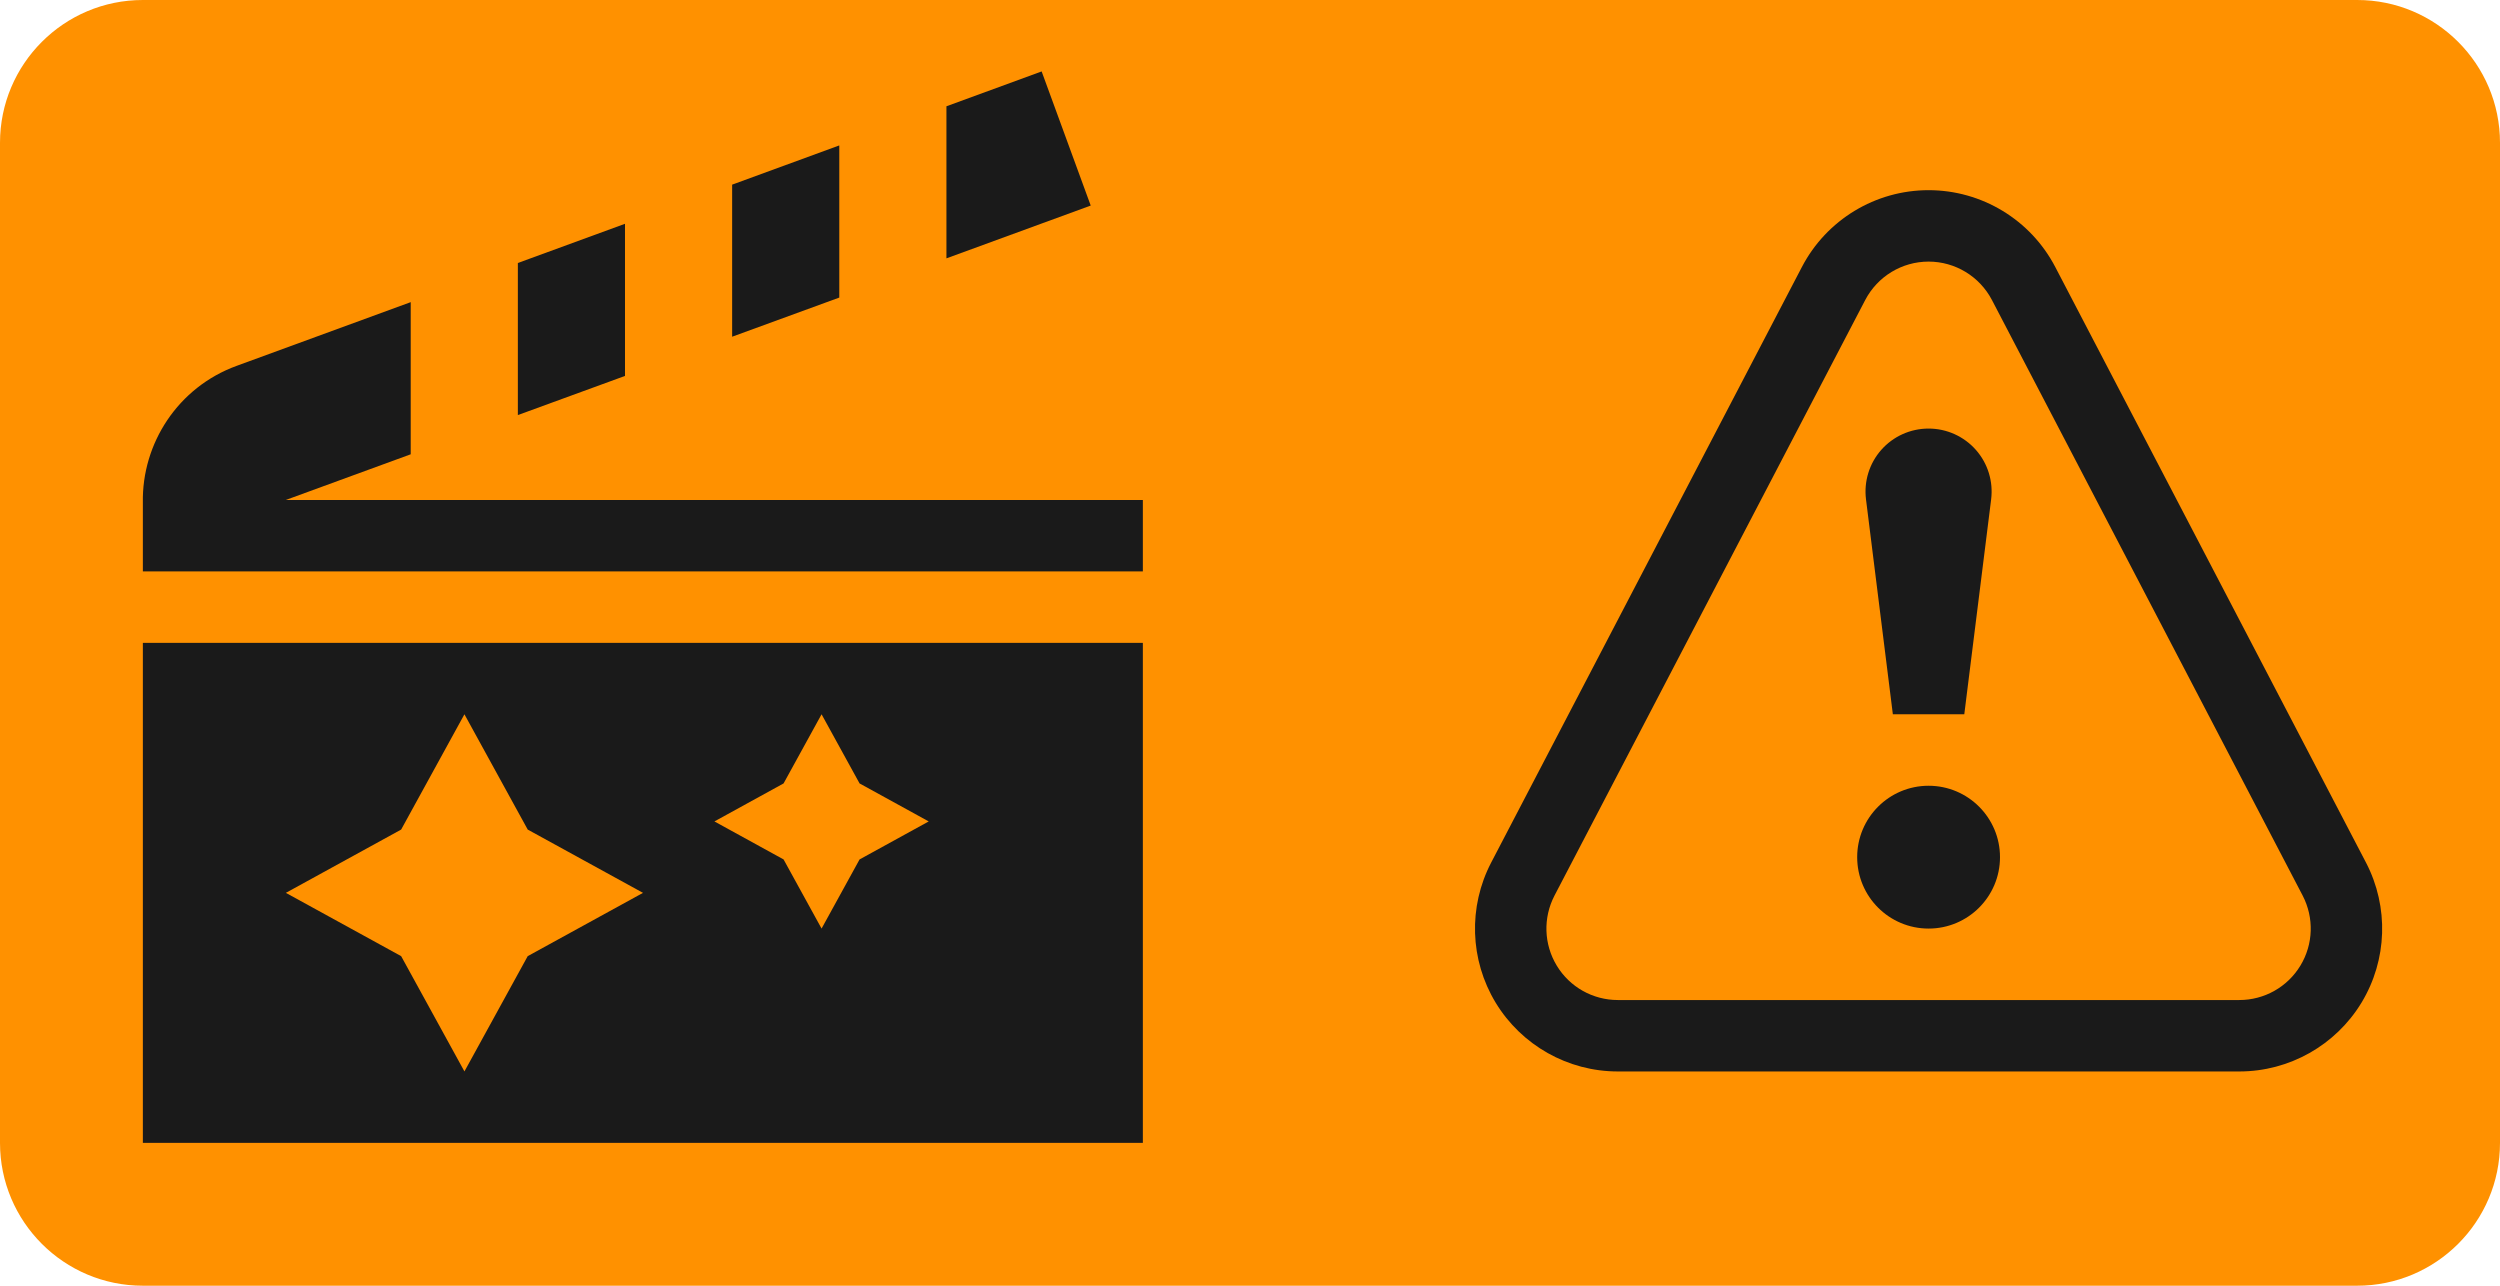
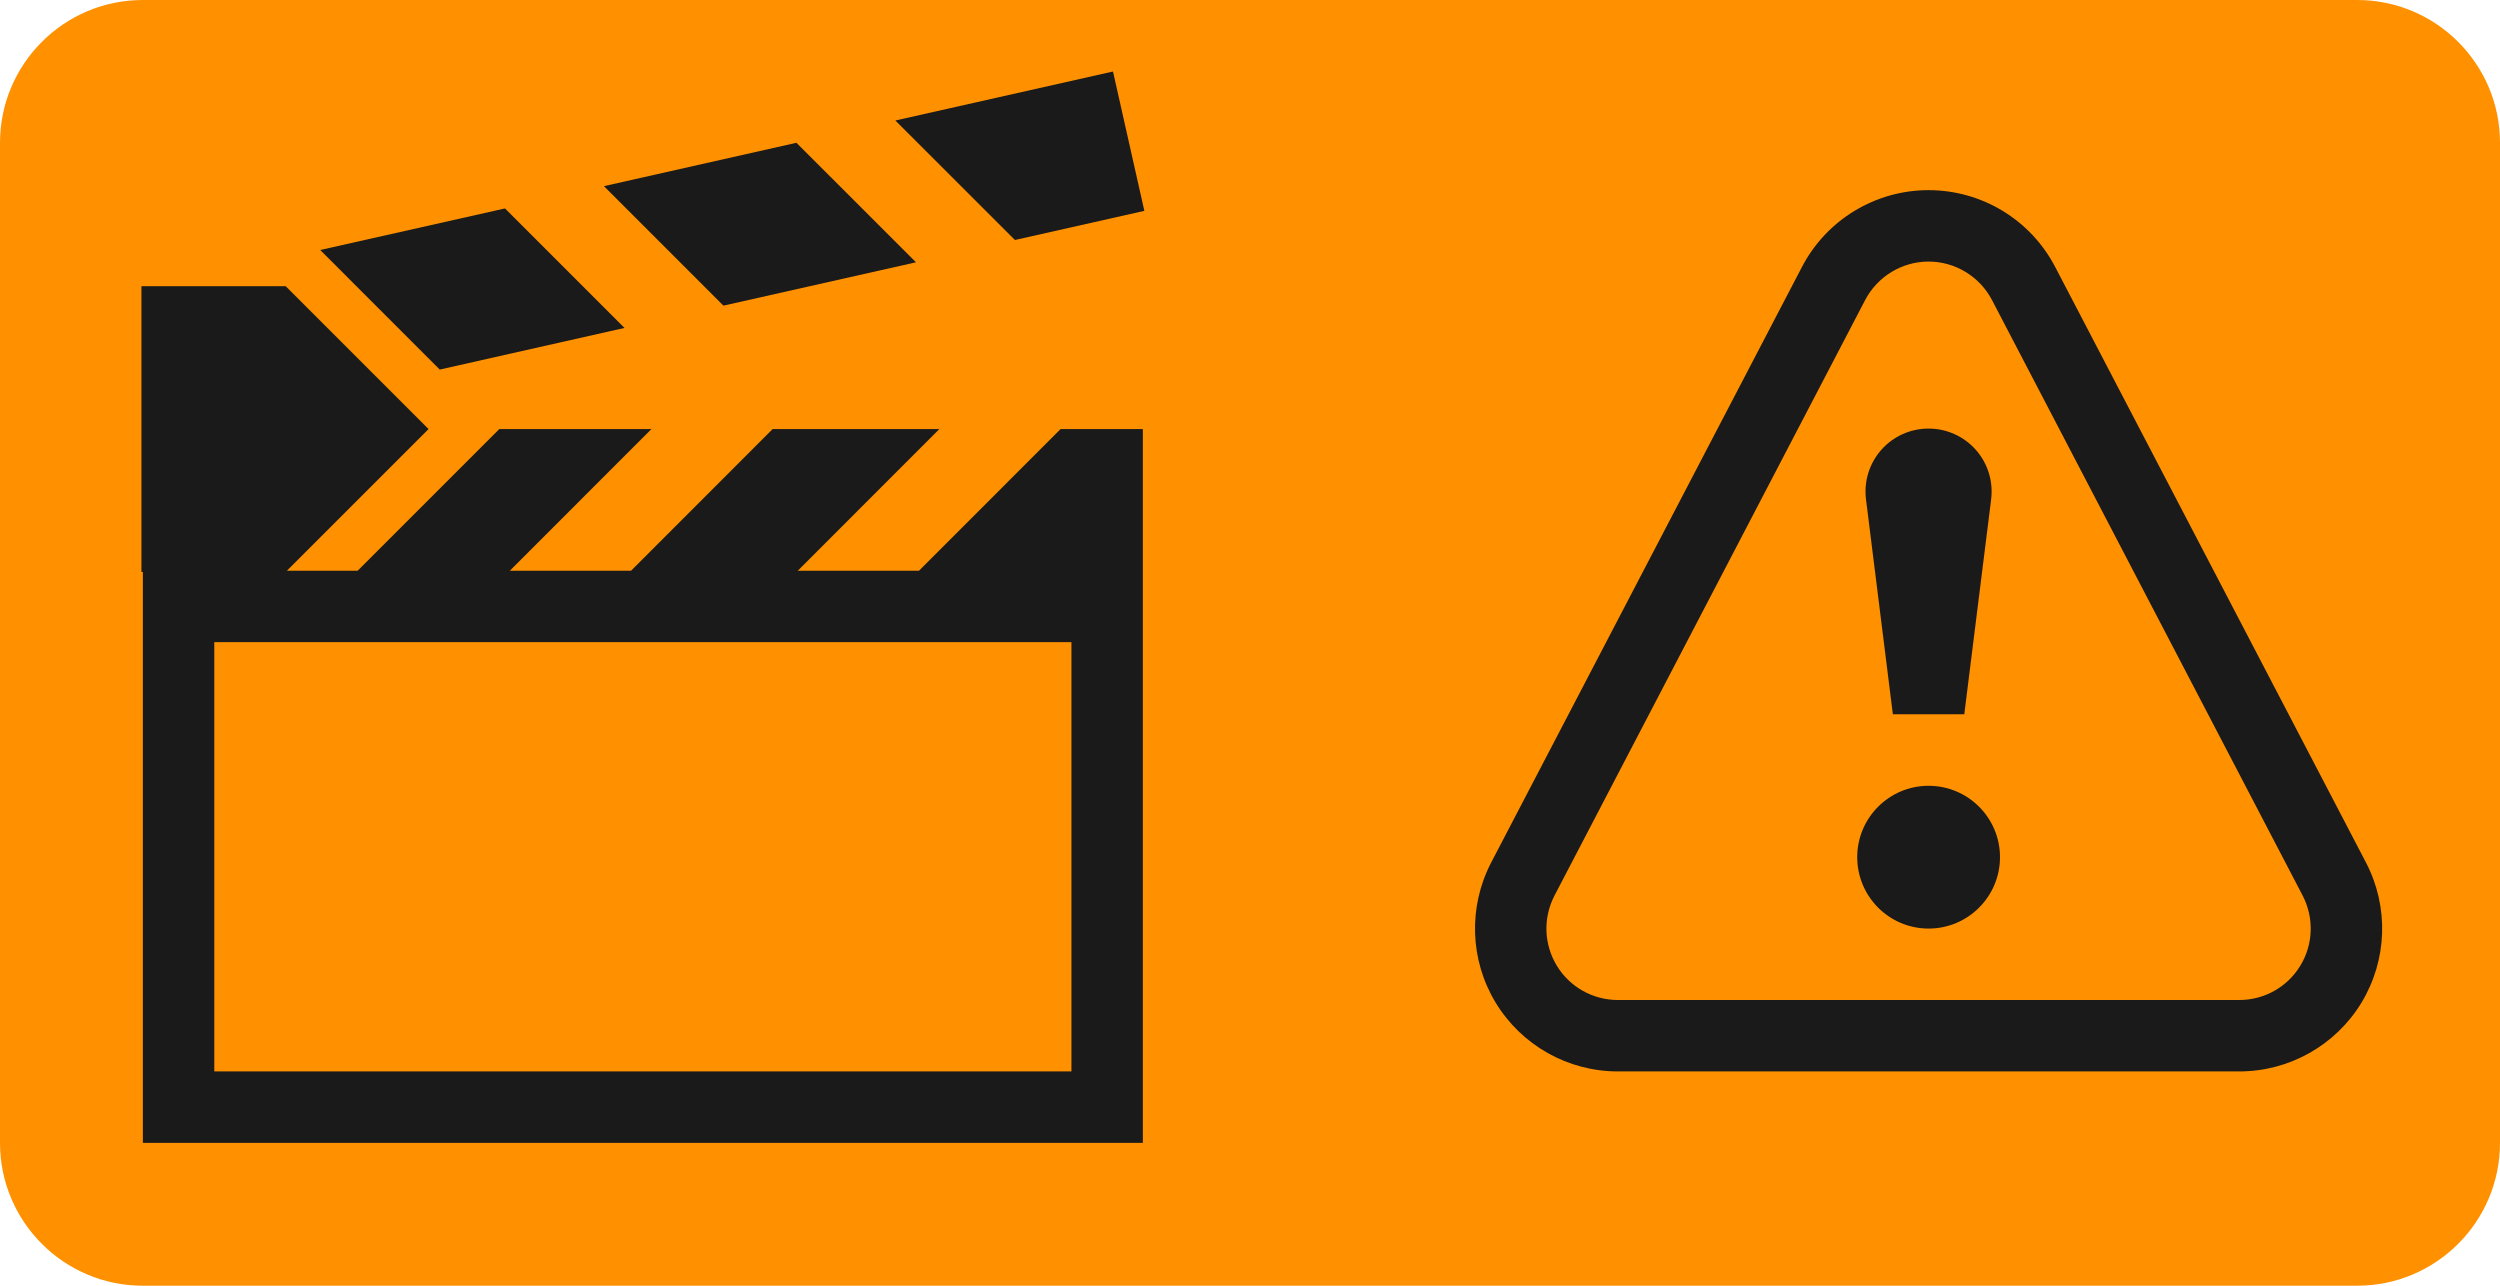
- <svg xmlns="http://www.w3.org/2000/svg" width="35px" height="18px" version="1.1" xml:space="preserve" style="fill-rule:evenodd;clip-rule:evenodd;stroke-linejoin:round;stroke-miterlimit:2;">
-   <g transform="matrix(1.75,0,0,0.9,0,-8.88179e-16)">
-     <rect x="0" y="0" width="20" height="20" style="fill-opacity:0;" />
-   </g>
-   <g transform="matrix(1,0,0,1,27.5,-41)">
-     <g transform="matrix(1,0,0,1,-27.5,41)">
-       <path d="M35,2C35,0.896 34.104,0 33,0L2,0C0.896,0 0,0.896 0,2L0,16C0,17.104 0.896,18 2,18L33,18C34.104,18 35,17.104 35,16L35,2Z" style="fill:rgb(255,145,0);" />
-     </g>
-     <g transform="matrix(0.64043,0,0,0.64043,-40.4875,13.0125)">
-       <circle cx="62.439" cy="62.439" r="1.561" style="fill:rgb(26,26,26);" />
-     </g>
-     <g transform="matrix(1,0,0,1,-61.5,-7)">
-       <path d="M61.876,54.991C61.907,54.74 61.83,54.488 61.662,54.298C61.495,54.109 61.254,54 61.001,54L60.999,54C60.746,54 60.505,54.109 60.338,54.298C60.17,54.488 60.093,54.74 60.124,54.991C60.272,56.176 60.5,58 60.5,58L61.5,58C61.5,58 61.728,56.176 61.876,54.991Z" style="fill:rgb(26,26,26);" />
-     </g>
-     <g transform="matrix(0.933333,0,0,0.964286,-683.233,-152.321)">
-       <path d="M729.6,204.357C728.338,206.698 726.13,210.794 724.939,213.004C724.593,213.647 724.618,214.418 725.006,215.038C725.395,215.658 726.09,216.037 726.839,216.037L736.161,216.037C736.91,216.037 737.605,215.658 737.994,215.038C738.382,214.418 738.407,213.647 738.061,213.004C736.87,210.794 734.662,206.698 733.4,204.357C733.031,203.672 732.298,203.242 731.5,203.242C730.702,203.242 729.969,203.672 729.6,204.357ZM730.55,204.836C730.735,204.494 731.101,204.279 731.5,204.279C731.899,204.279 732.265,204.494 732.45,204.836C733.712,207.177 735.92,211.273 737.111,213.483C737.284,213.805 737.272,214.19 737.077,214.501C736.883,214.811 736.536,215 736.161,215L726.839,215C726.464,215 726.117,214.811 725.923,214.501C725.728,214.19 725.716,213.805 725.889,213.483C727.08,211.273 729.288,207.177 730.55,204.836Z" style="fill:rgb(26,26,26);" />
-     </g>
-   </g>
-   <g transform="matrix(1,0,0,1,-128.998,-429)">
-     <path d="M135.5,439L136.386,440.614L138,441.5L136.386,442.386L135.5,444L134.614,442.386L133,441.5L134.614,440.614L135.5,439ZM140.5,439L141.032,439.968L142,440.5L141.032,441.032L140.5,442L139.968,441.032L139,440.5L139.968,439.968L140.5,439ZM144.998,445L130.998,445L130.998,438L144.998,438L144.998,445ZM137.748,434.263L136.248,434.811L136.248,432.682L137.748,432.133L137.748,434.263ZM140.748,433.166L139.248,433.714L139.248,431.585L140.748,431.036L140.748,433.166ZM142.248,430.488L143.581,430L144.268,431.878L142.248,432.617L142.248,430.488ZM130.998,437L130.998,436.037C130.983,435.208 131.489,434.422 132.311,434.122L134.748,433.23L134.748,435.36L132.998,436L144.998,436L144.998,437L130.998,437Z" style="fill:rgb(26,26,26);" />
-   </g>
+ <svg xmlns="http://www.w3.org/2000/svg" width="100%" height="100%" viewBox="0 0 35 18" version="1.1" xml:space="preserve" style="fill-rule:evenodd;clip-rule:evenodd;stroke-linejoin:round;stroke-miterlimit:2;">
+   <rect x="0" y="-0" width="35" height="18" style="fill-opacity:0;" />
+   <path d="M35,2c0,-1.104 -0.896,-2 -2,-2l-31,0c-1.104,0 -2,0.896 -2,2l0,14c0,1.104 0.896,2 2,2l31,0c1.104,0 2,-0.896 2,-2l0,-14Z" style="fill:#ff9100;" />
+   <path d="M25.227,3.738c0.344,-0.661 1.028,-1.076 1.773,-1.076c0.745,0 1.429,0.415 1.773,1.076c1.178,2.257 3.239,6.207 4.351,8.338c0.323,0.62 0.299,1.363 -0.063,1.961c-0.363,0.598 -1.012,0.963 -1.711,0.963l-8.7,0c-0.699,0 -1.348,-0.365 -1.711,-0.963c-0.362,-0.598 -0.385,-1.341 -0.063,-1.961c1.112,-2.131 3.173,-6.081 4.351,-8.338Zm0.886,0.461c-1.177,2.258 -3.238,6.208 -4.35,8.339c-0.161,0.31 -0.15,0.681 0.032,0.981c0.181,0.299 0.505,0.481 0.855,0.481l8.7,0c0.35,0 0.674,-0.182 0.855,-0.481c0.182,-0.3 0.193,-0.671 0.032,-0.981c-1.112,-2.131 -3.172,-6.081 -4.35,-8.339c-0.173,-0.329 -0.515,-0.537 -0.887,-0.537c-0.372,0 -0.714,0.208 -0.887,0.537Zm1.763,2.792c-0.148,1.185 -0.376,3.009 -0.376,3.009l-1,0c0,0 -0.228,-1.824 -0.376,-3.009c-0.031,-0.251 0.046,-0.503 0.214,-0.693c0.167,-0.189 0.408,-0.298 0.661,-0.298l0.002,0c0.253,0 0.494,0.109 0.661,0.298c0.168,0.19 0.245,0.442 0.214,0.693Zm-0.876,4.01c0.552,-0 1,0.448 1,0.999c0,0.552 -0.448,1 -1,1c-0.551,0 -0.999,-0.448 -0.999,-1c-0,-0.551 0.448,-0.999 0.999,-0.999Z" style="fill:#1a1a1a;" />
+   <path id="clapboard" d="M2,8.007l-0.02,0l-0,-4l2.02,0l2,2l-1.983,1.983l0.99,0l1.983,-1.983l2.13,0l-1.982,1.983l1.697,0l1.982,-1.983l2.334,0l-1.982,1.983l1.697,0l1.982,-1.983l1.152,0l-0,9.993l-14,-0l-0,-7.993Zm13,0.983c-0,0 -12,0 -12,0l-0,6.01c-0,-0 12,-0 12,-0l-0,-6.01Zm-6.257,-4.399l-2.587,0.583l-1.673,-1.674l2.587,-0.582l1.673,1.673Zm-0.288,-1.985l2.695,-0.607l1.674,1.673l-2.696,0.607l-1.673,-1.673Zm4.08,-0.919l3.047,-0.686l0.439,1.951l-1.812,0.408l-1.674,-1.673Z" style="fill:#1a1a1a;" />
</svg>
